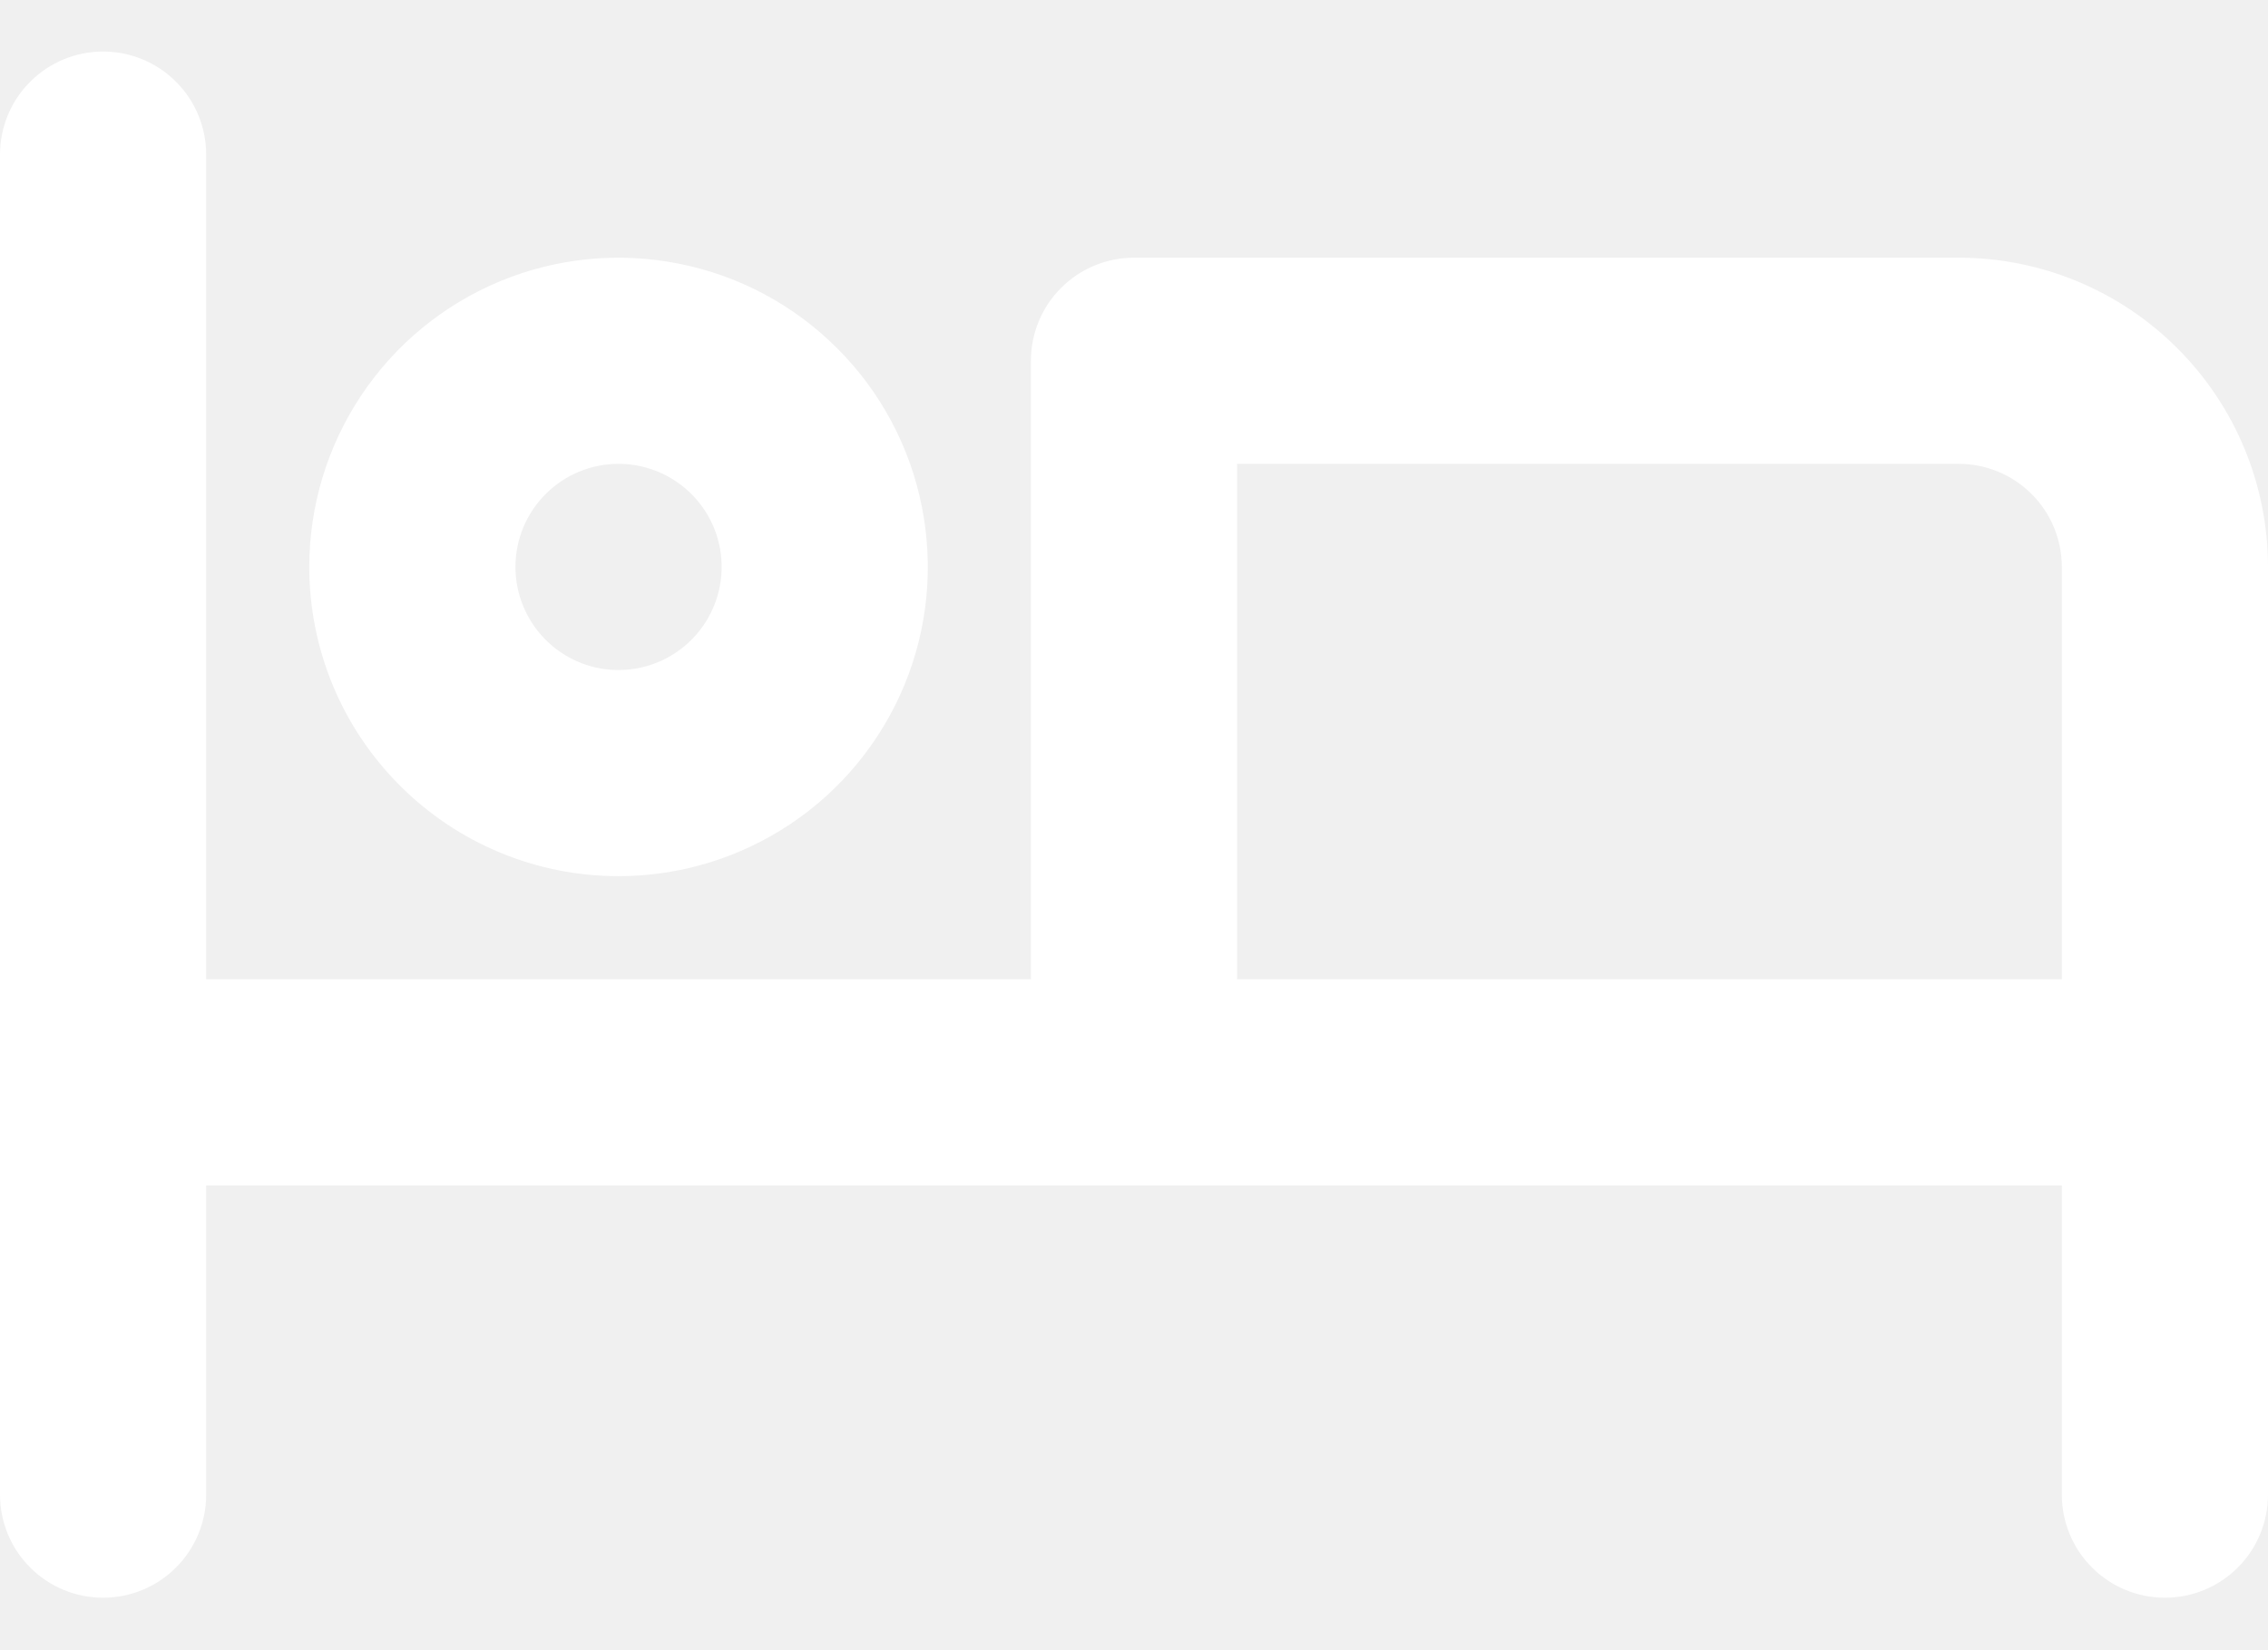
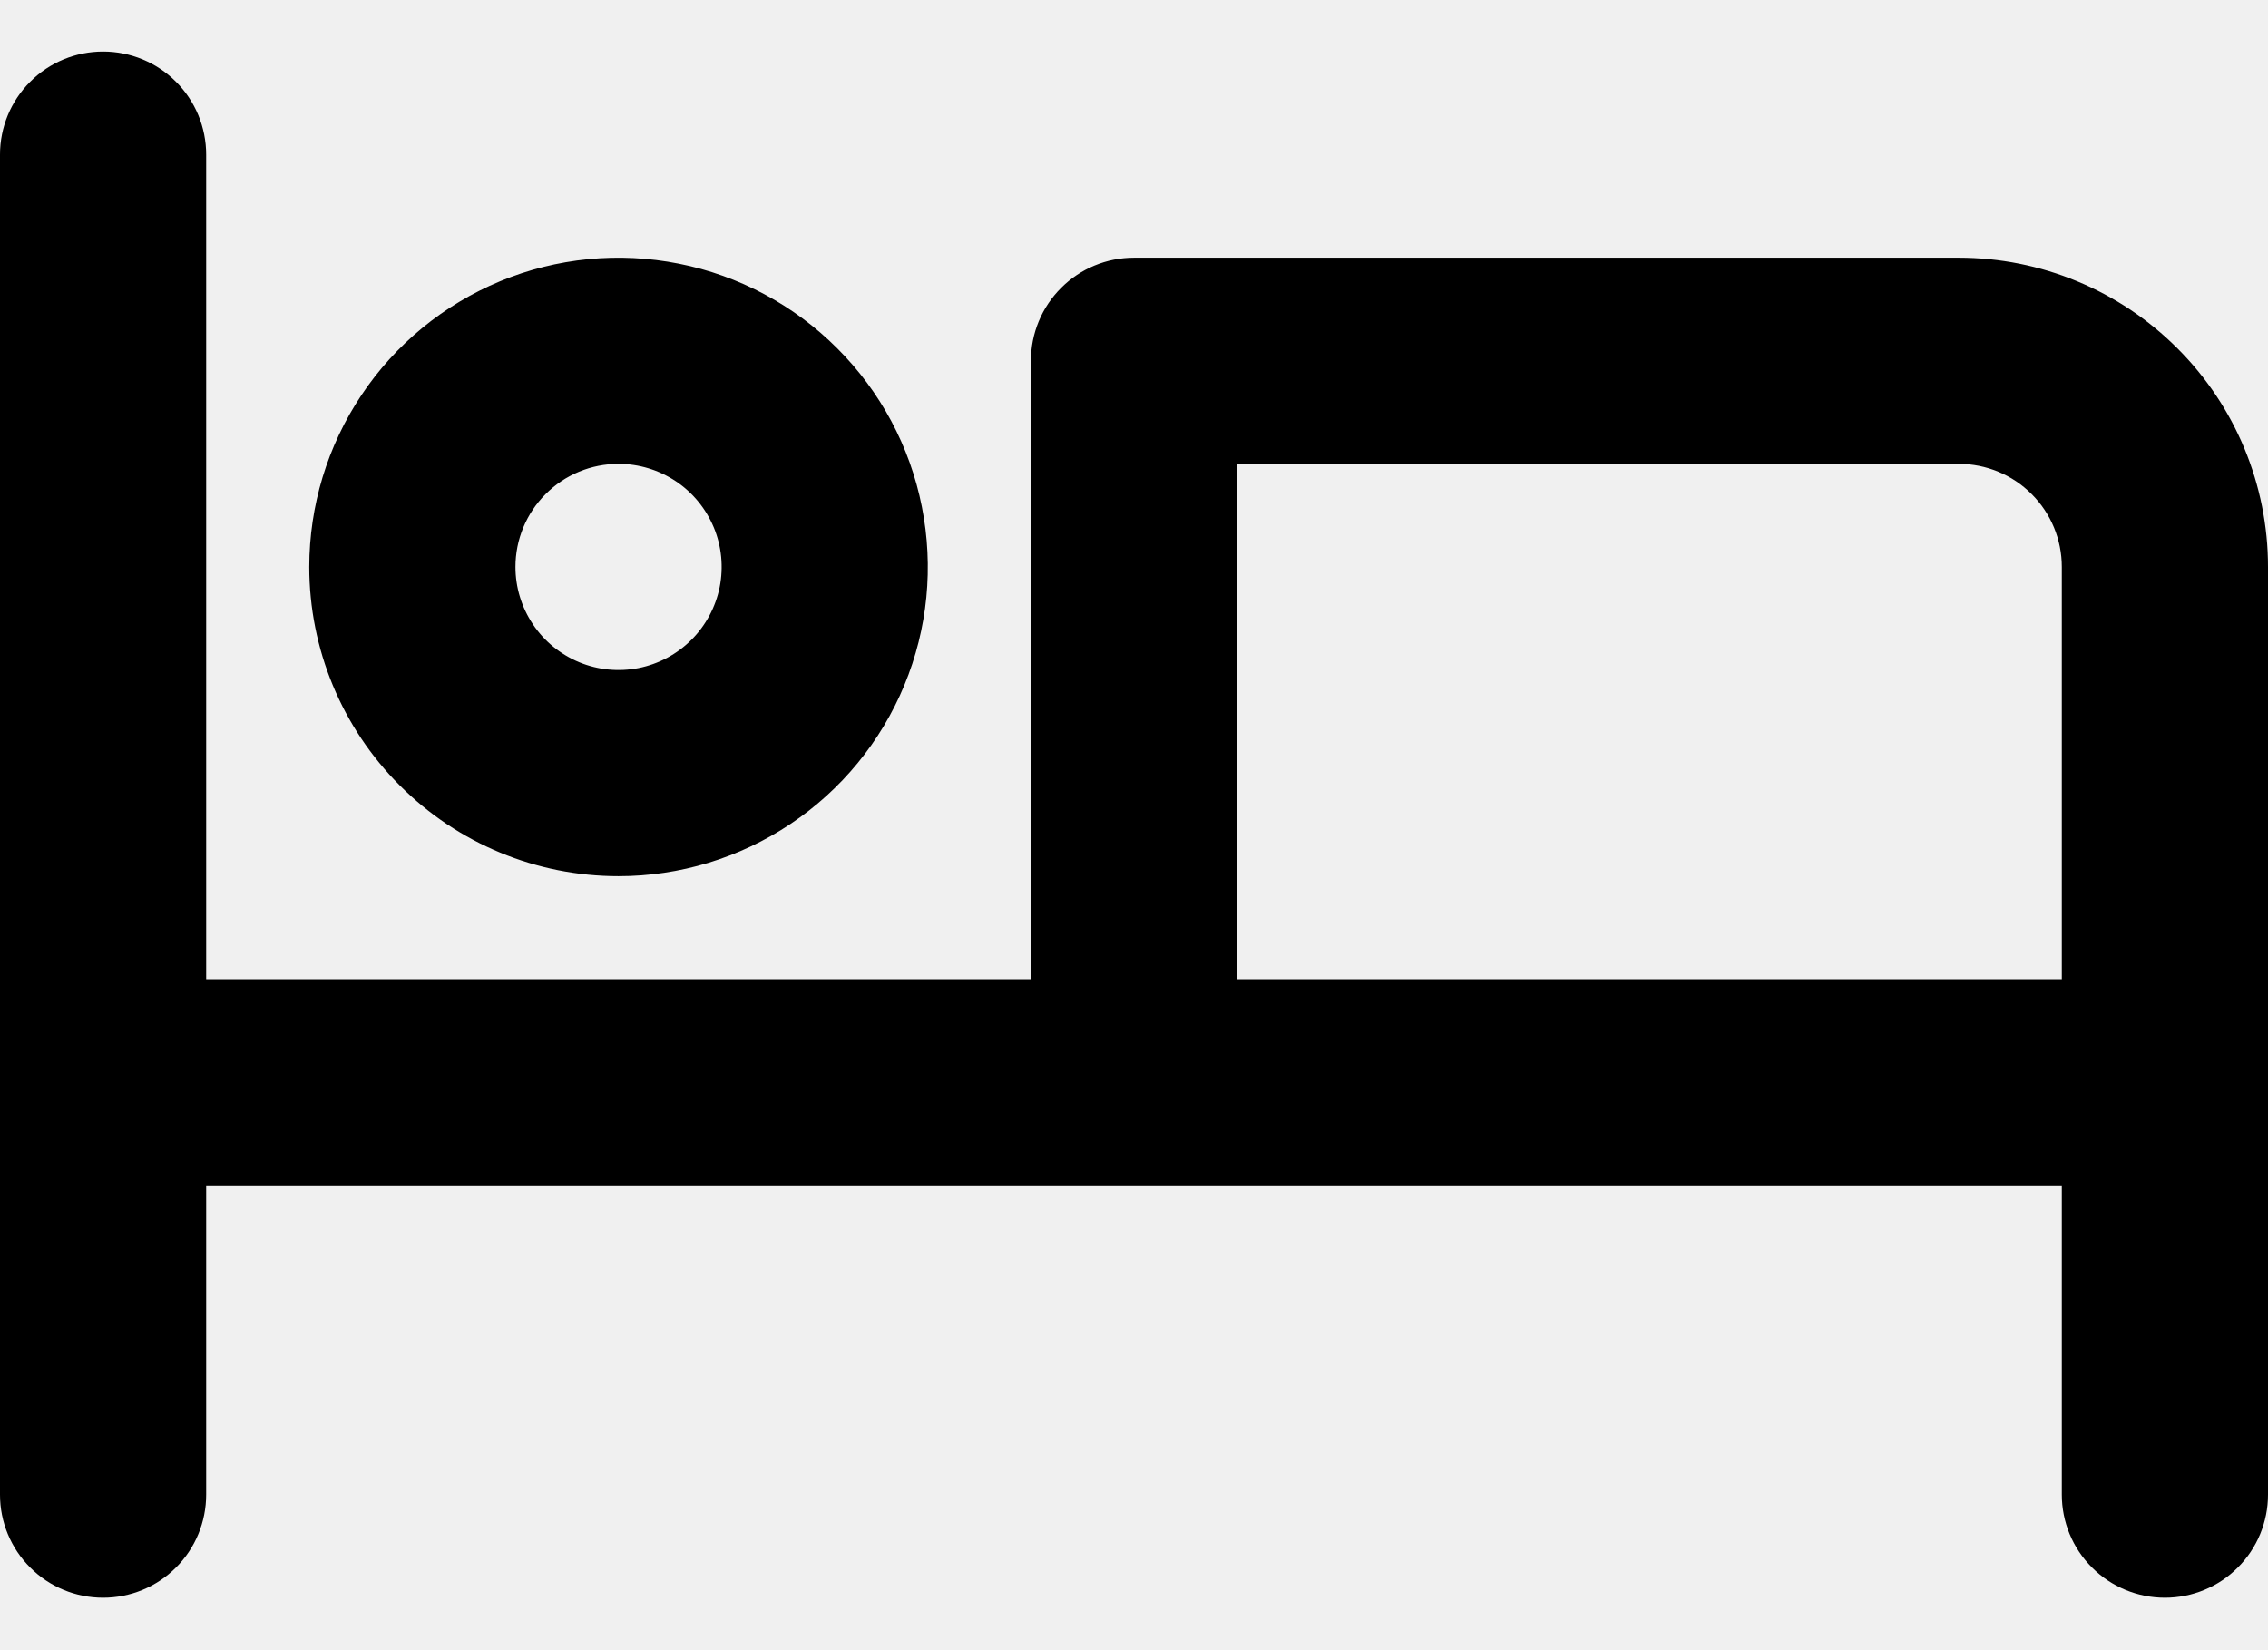
<svg xmlns="http://www.w3.org/2000/svg" width="22" height="16" viewBox="0 0 22 16" fill="none">
-   <path d="M6 8.5C6.593 8.5 7.173 8.324 7.667 7.994C8.16 7.665 8.545 7.196 8.772 6.648C8.999 6.1 9.058 5.497 8.942 4.915C8.827 4.333 8.541 3.798 8.121 3.379C7.702 2.959 7.167 2.673 6.585 2.558C6.003 2.442 5.4 2.501 4.852 2.728C4.304 2.955 3.835 3.34 3.506 3.833C3.176 4.327 3 4.907 3 5.5C3 6.296 3.316 7.059 3.879 7.621C4.441 8.184 5.204 8.5 6 8.5ZM6 4.5C6.198 4.5 6.391 4.559 6.556 4.669C6.72 4.778 6.848 4.935 6.924 5.117C7 5.3 7.019 5.501 6.981 5.695C6.942 5.889 6.847 6.067 6.707 6.207C6.567 6.347 6.389 6.442 6.195 6.481C6.001 6.519 5.8 6.5 5.617 6.424C5.435 6.348 5.278 6.22 5.169 6.056C5.059 5.891 5 5.698 5 5.5C5 5.235 5.105 4.98 5.293 4.793C5.48 4.605 5.735 4.5 6 4.5ZM19 2.5H11C10.735 2.5 10.48 2.605 10.293 2.793C10.105 2.98 10 3.235 10 3.5V9.5H2V1.5C2 1.235 1.895 0.98 1.707 0.793C1.52 0.605 1.265 0.5 1 0.5C0.735 0.5 0.48 0.605 0.293 0.793C0.105 0.98 0 1.235 0 1.5V14.5C0 14.765 0.105 15.02 0.293 15.207C0.48 15.395 0.735 15.5 1 15.5C1.265 15.5 1.52 15.395 1.707 15.207C1.895 15.02 2 14.765 2 14.5V11.5H20V14.5C20 14.765 20.105 15.02 20.293 15.207C20.48 15.395 20.735 15.5 21 15.5C21.265 15.5 21.52 15.395 21.707 15.207C21.895 15.02 22 14.765 22 14.5V5.5C22 4.704 21.684 3.941 21.121 3.379C20.559 2.816 19.796 2.5 19 2.5ZM20 9.5H12V4.5H19C19.265 4.5 19.52 4.605 19.707 4.793C19.895 4.98 20 5.235 20 5.5V9.5Z" fill="white" />
+   <path d="M6 8.5C6.593 8.5 7.173 8.324 7.667 7.994C8.16 7.665 8.545 7.196 8.772 6.648C8.999 6.1 9.058 5.497 8.942 4.915C8.827 4.333 8.541 3.798 8.121 3.379C7.702 2.959 7.167 2.673 6.585 2.558C6.003 2.442 5.4 2.501 4.852 2.728C4.304 2.955 3.835 3.34 3.506 3.833C3.176 4.327 3 4.907 3 5.5C3 6.296 3.316 7.059 3.879 7.621C4.441 8.184 5.204 8.5 6 8.5ZM6 4.5C6.198 4.5 6.391 4.559 6.556 4.669C6.72 4.778 6.848 4.935 6.924 5.117C7 5.3 7.019 5.501 6.981 5.695C6.942 5.889 6.847 6.067 6.707 6.207C6.567 6.347 6.389 6.442 6.195 6.481C6.001 6.519 5.8 6.5 5.617 6.424C5.435 6.348 5.278 6.22 5.169 6.056C5.059 5.891 5 5.698 5 5.5C5 5.235 5.105 4.98 5.293 4.793C5.48 4.605 5.735 4.5 6 4.5ZM19 2.5H11C10.735 2.5 10.48 2.605 10.293 2.793C10.105 2.98 10 3.235 10 3.5V9.5H2V1.5C2 1.235 1.895 0.98 1.707 0.793C1.52 0.605 1.265 0.5 1 0.5C0.735 0.5 0.48 0.605 0.293 0.793C0.105 0.98 0 1.235 0 1.5V14.5C0 14.765 0.105 15.02 0.293 15.207C0.48 15.395 0.735 15.5 1 15.5C1.265 15.5 1.52 15.395 1.707 15.207C1.895 15.02 2 14.765 2 14.5V11.5H20V14.5C20 14.765 20.105 15.02 20.293 15.207C20.48 15.395 20.735 15.5 21 15.5C21.265 15.5 21.52 15.395 21.707 15.207C21.895 15.02 22 14.765 22 14.5V5.5C22 4.704 21.684 3.941 21.121 3.379C20.559 2.816 19.796 2.5 19 2.5ZM20 9.5H12V4.5H19C19.265 4.5 19.52 4.605 19.707 4.793C19.895 4.98 20 5.235 20 5.5V9.5Z" fill="currentColor" />
</svg>
